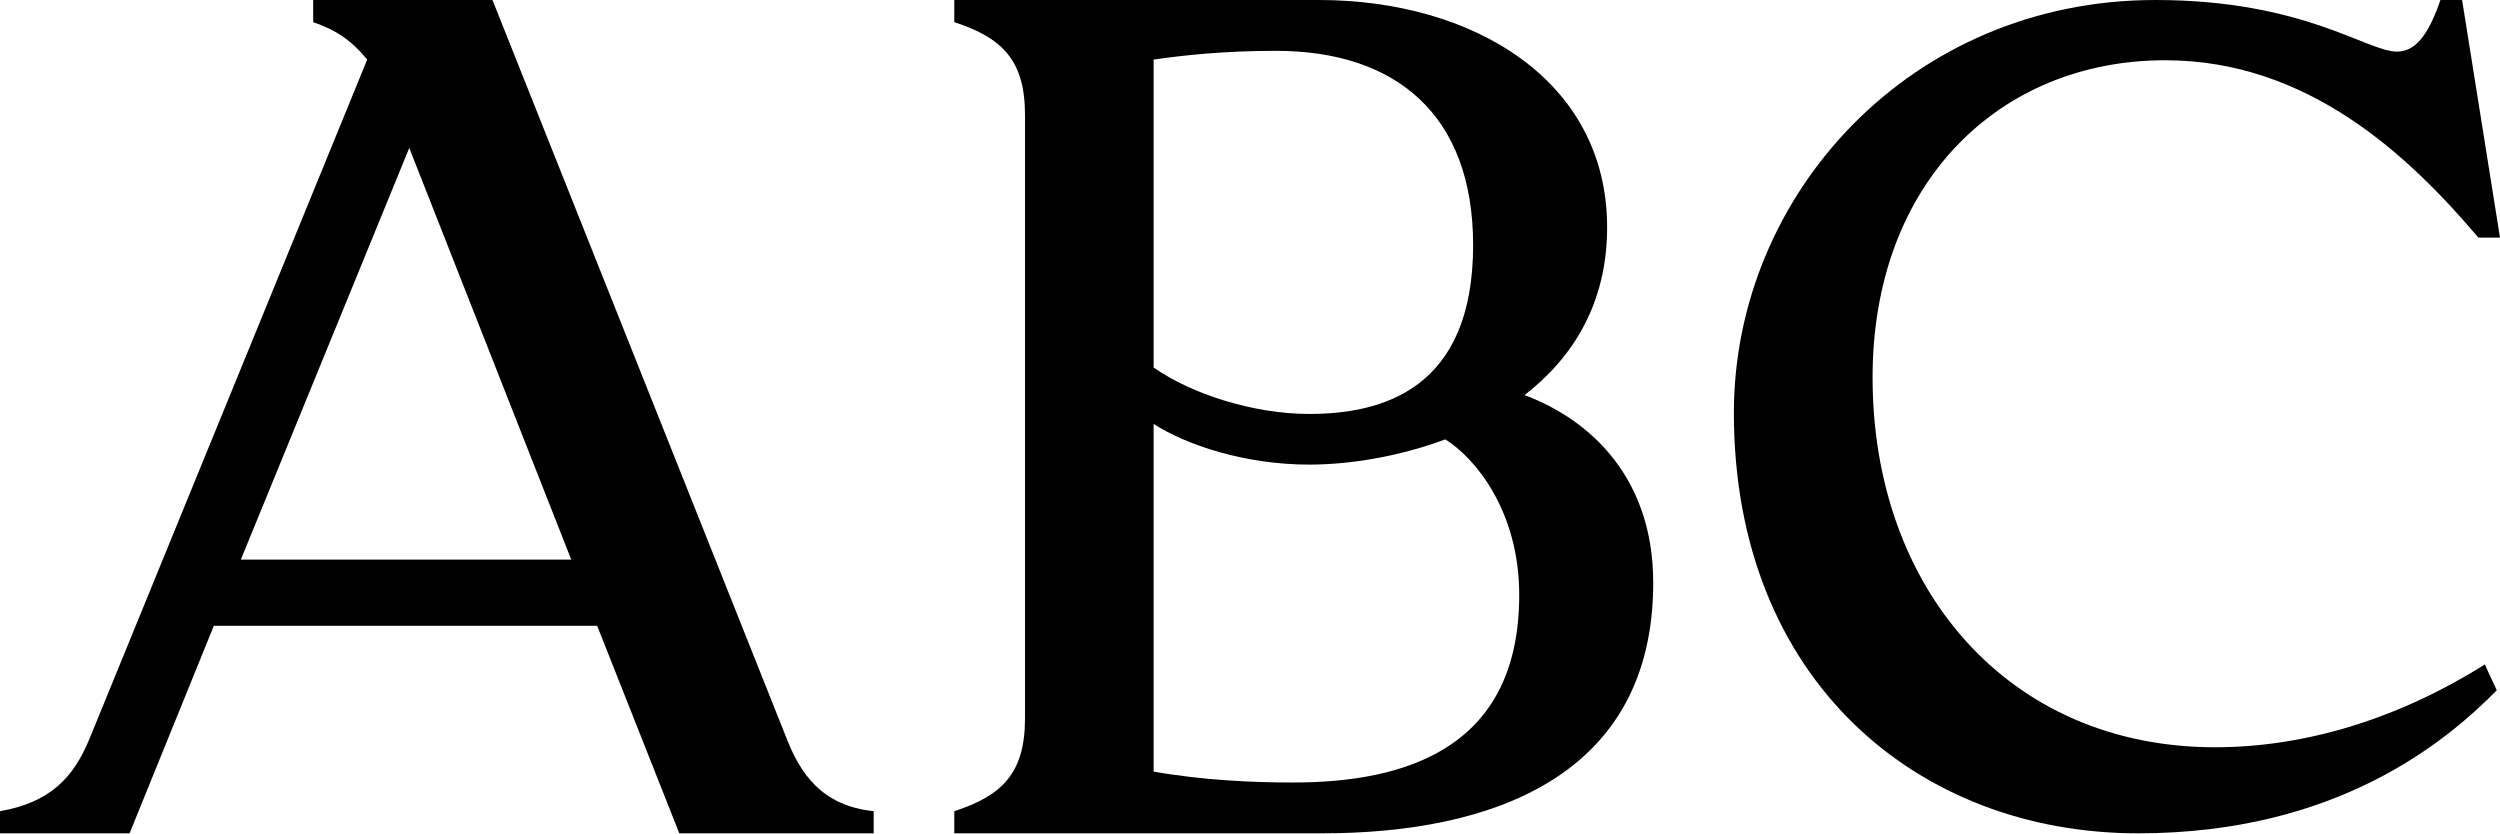
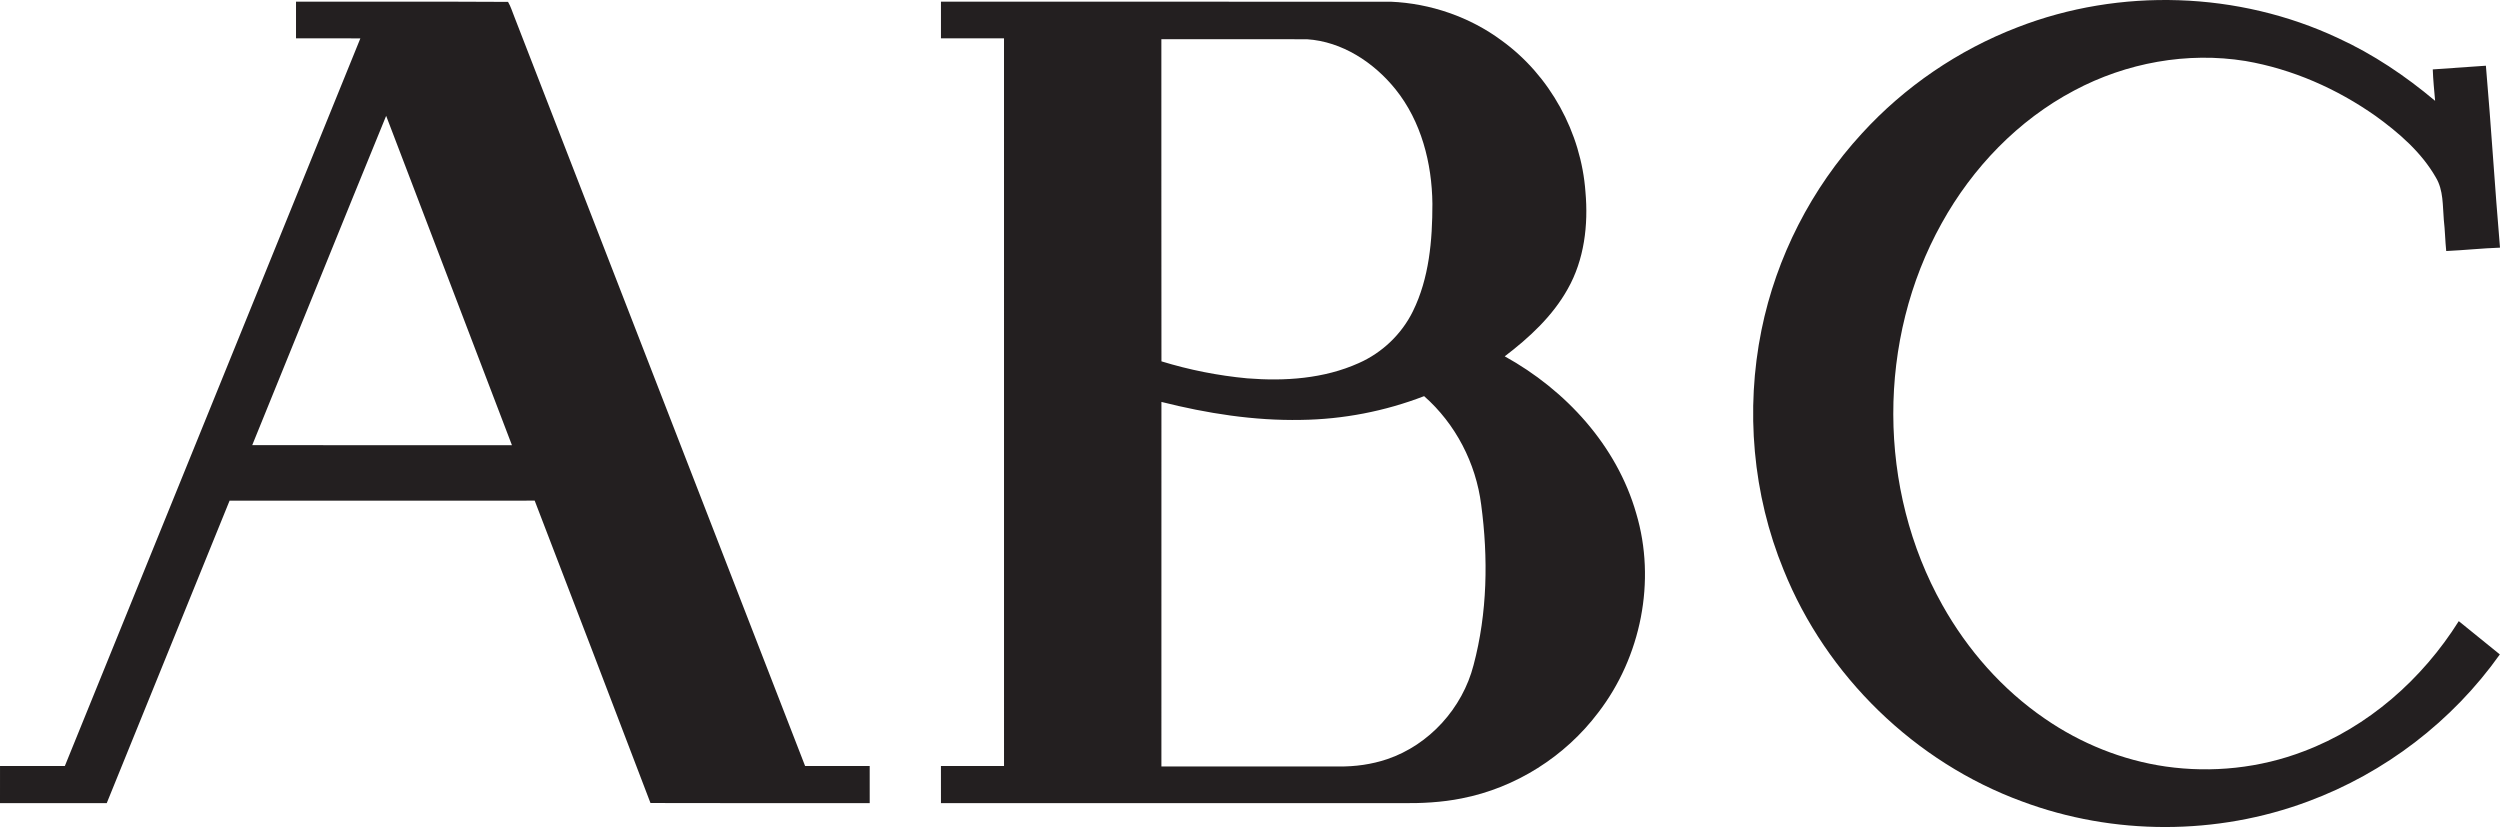
- <svg viewBox="0 0 180 60" role="img" aria-label="[title]">
-   <path d="M17.342,40.289l23.787,0l-11.662,-29.637l-12.125,29.637ZM48.91,60l-5.914,-14.941l-27.6,0l-6.067,14.941l-9.329,0l0,-1.594c3.581,-0.63 5.284,-2.38 6.455,-5.242l19.984,-48.875c-1.249,-1.505 -2.333,-2.144 -3.89,-2.695l0,-1.594l12.909,0l21.146,53.085c1.016,2.626 2.563,4.927 6.3,5.321l0,1.594l-13.994,0Z" />
-   <path d="M104.061,31.634c-3.396,1.267 -6.949,1.818 -9.803,1.818c-4.635,0 -8.874,-1.426 -11.197,-2.931l0,25.033c3.552,0.63 7.182,0.787 10.035,0.787c8.343,0 16.288,-2.616 16.288,-13.505c0,-6.04 -3.165,-9.856 -5.323,-11.202ZM91.867,3.66c-3.706,0 -6.638,0.314 -8.806,0.629l0,22.17c2.71,1.908 7.182,3.345 11.197,3.345c5.246,0 11.807,-1.751 11.807,-12.158c0,-9.383 -5.555,-13.986 -14.198,-13.986ZM73.8,8.263c0,-3.974 -1.694,-5.558 -5.09,-6.669l0,-1.594l26.245,0c11.033,0 20.758,5.725 20.758,16.368c0,5.488 -2.468,9.383 -5.942,12.078c4.858,1.829 9.261,6.049 9.261,13.515c0,13.908 -11.575,18.039 -23.844,18.039l-26.478,0l0,-1.594c3.396,-1.111 5.09,-2.695 5.09,-6.667l0,-43.476Z" />
-   <path d="M172.588,3.717c1.557,0 2.418,-1.701 3.125,-3.717l1.558,0l2.729,17.105l-1.558,0c-4.993,-5.882 -12.252,-12.767 -22.548,-12.767c-11.943,0 -21.068,8.822 -21.068,22.838c0,15.178 9.755,26.627 24.658,26.627c6.551,0 13.259,-2.085 19.422,-5.96l0.861,1.858c-3.667,3.718 -11.544,10.299 -25.828,10.299c-15.833,0 -29.1,-10.997 -29.1,-30.275c0,-15.709 12.716,-29.725 30.348,-29.725c10.694,0 15.213,3.717 17.401,3.717Z" />
+ <svg xmlns="http://www.w3.org/2000/svg" width="200" height="66.162" viewBox="0 0 160 52.929" version="1.1" id="svg2">
+   <defs id="defs406">
+     </defs>
+   <g id="#ffffffff" transform="translate(-1670.267,330.9448)" />
+   <g id="#231f20ff" transform="matrix(0.1278578,0,0,0.1278578,-2.663302,-2.172024)">
+     <path d="m 1030.7,30.65 c 51.3,-19.94 110.61,-17.98 160.46,5.4 17.6,8.07 33.78,18.96 48.58,31.41 -0.45,-5.24 -1,-10.47 -1.17,-15.73 8.86,-0.65 17.72,-1.27 26.59,-1.85 2.64,30.33 4.46,60.73 7.06,91.07 -9,0.31 -17.94,1.28 -26.92,1.69 -0.54,-5.18 -0.59,-10.39 -1.2,-15.56 -0.62,-7.17 -0.13,-14.84 -3.98,-21.25 -7.22,-12.63 -18.49,-22.34 -30.13,-30.77 -19.41,-13.67 -41.71,-23.51 -65.16,-27.54 -29.17,-4.72 -59.67,0.87 -85.69,14.74 -28.15,14.85 -51.02,38.73 -66.38,66.46 -32.45,58.2 -32.29,133.12 0.38,191.2 12.57,22.41 29.99,42.23 51.23,56.78 18,12.43 38.82,20.85 60.49,23.97 23.21,3.32 47.26,0.79 69.16,-7.63 32.24,-12.17 59.34,-36.11 77.56,-65.14 6.87,5.53 13.7,11.11 20.56,16.66 -23.66,33.36 -57.55,59.33 -95.91,73.55 -45.68,17.11 -97.46,17.13 -143.16,0.07 -53.69,-19.64 -98.08,-62.83 -119.41,-115.84 -15.53,-37.79 -19.21,-80.2 -11.1,-120.19 7.42,-36.52 24.99,-70.89 50.22,-98.32 21.38,-23.44 48.3,-41.79 77.92,-53.18 z" id="path15" style="fill:#231f20" />
+     <path d="m 169,17.83 c 35.38,0.07 70.76,-0.12 106.13,0.1 1.34,2.25 2.08,4.79 3.06,7.21 48.53,125.1 97.14,250.16 145.64,375.27 10.77,-0.02 21.55,0 32.33,-0.01 0.01,6.2 0,12.4 0.01,18.6 -36.58,-0.04 -73.16,0.08 -109.74,-0.06 -19.21,-50.5 -38.58,-100.93 -57.96,-151.36 -50.91,0.04 -101.81,0.01 -152.72,0.01 C 115.27,318.07 94.77,368.54 74.25,419.01 56.45,418.99 38.64,419 20.83,419 c 0,-6.2 0,-12.4 0.01,-18.6 10.82,0.01 21.63,-0.01 32.45,0.01 C 102.58,279 151.97,157.63 201.21,36.2 190.47,36.13 179.74,36.19 169,36.17 c 0,-6.11 0,-12.23 0,-18.34 m -21.91,221.96 c 43.33,0.09 86.66,0.03 129.99,0.03 -20.95,-54.96 -41.97,-109.9 -62.96,-164.85 -22.48,54.88 -44.64,109.9 -67.03,164.82 z" id="path17" style="fill:#231f20" />
+     <path d="m 491.83,17.83 c 75.05,0.01 150.09,0 225.14,0.01 19.89,0.84 39.56,7.6 55.57,19.47 24.16,17.49 39.77,46.05 41.9,75.75 1.48,16.52 -0.58,33.92 -8.86,48.54 -7.59,13.64 -19.26,24.4 -31.55,33.75 30.53,16.86 56.08,44.64 65.81,78.59 10.09,33.81 2.42,71.94 -19.05,99.79 -16.57,21.96 -41.29,37.63 -68.32,42.9 -10.02,2.02 -20.29,2.51 -30.48,2.37 -76.72,0 -153.44,0 -230.16,0 0,-6.2 0.02,-12.39 -0.01,-18.59 10.52,-0.03 21.05,0.01 31.58,-0.01 0.01,-121.41 0.01,-242.82 -0.01,-364.23 -10.52,0 -21.04,-0.01 -31.56,0 0,-6.11 0,-12.23 0,-18.34 m 110.33,18.78 c 0.03,53.75 -0.03,107.5 0.04,161.25 13.97,4.29 28.39,7.15 42.95,8.51 18.8,1.51 38.36,0.2 55.76,-7.61 11.72,-5.16 21.48,-14.44 27.14,-25.93 8.19,-16.62 9.78,-35.56 9.78,-53.83 C 737.61,98.65 732.26,77.71 719.33,61.64 708.47,48.18 692.62,37.77 675.04,36.63 650.75,36.56 626.46,36.61 602.16,36.61 m 69.88,190.56 c -23.57,0.46 -47.04,-3.26 -69.85,-9 -0.05,60.83 -0.02,121.65 -0.01,182.48 29.6,-0.01 59.2,-0.02 88.8,0 8.19,0.1 16.43,-1.04 24.2,-3.66 21.12,-7.13 37.72,-25.57 43.25,-47.09 6.94,-26.09 7.38,-53.63 3.82,-80.27 -2.63,-20.78 -12.82,-40.49 -28.57,-54.35 -19.63,7.56 -40.6,11.63 -61.64,11.89 z" id="path19" style="fill:#231f20" />
+   </g>
</svg>
